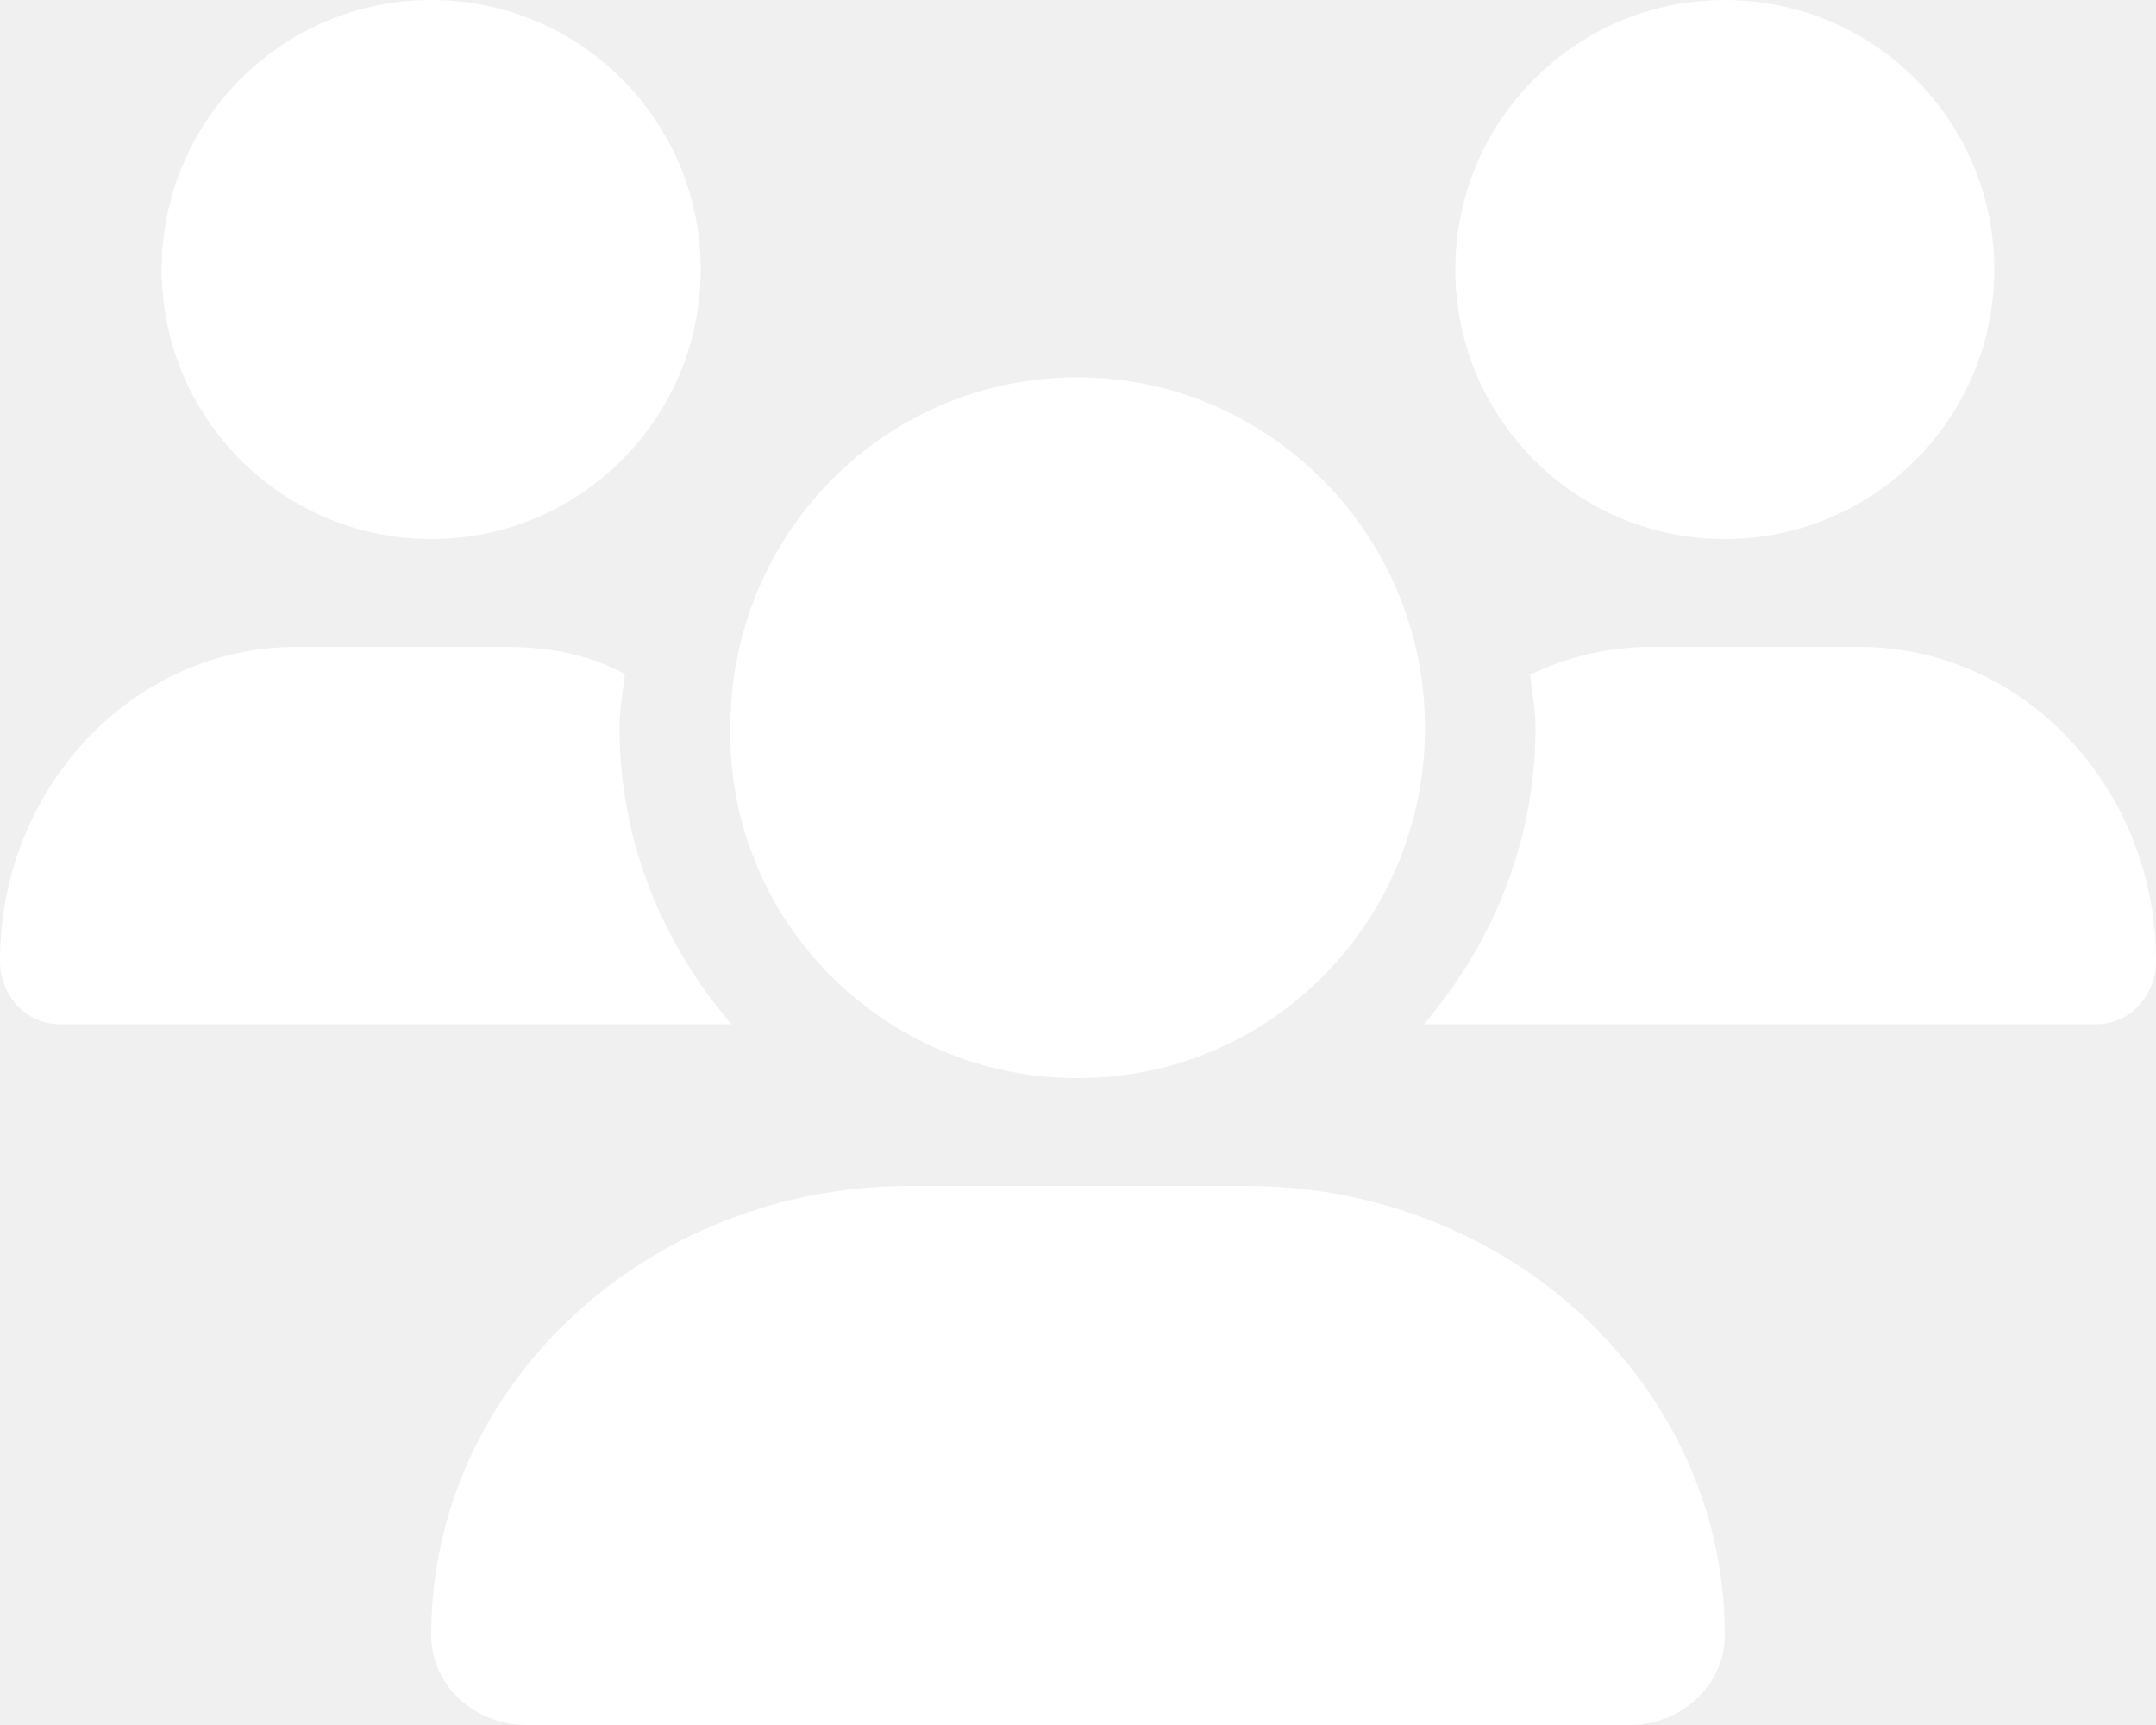
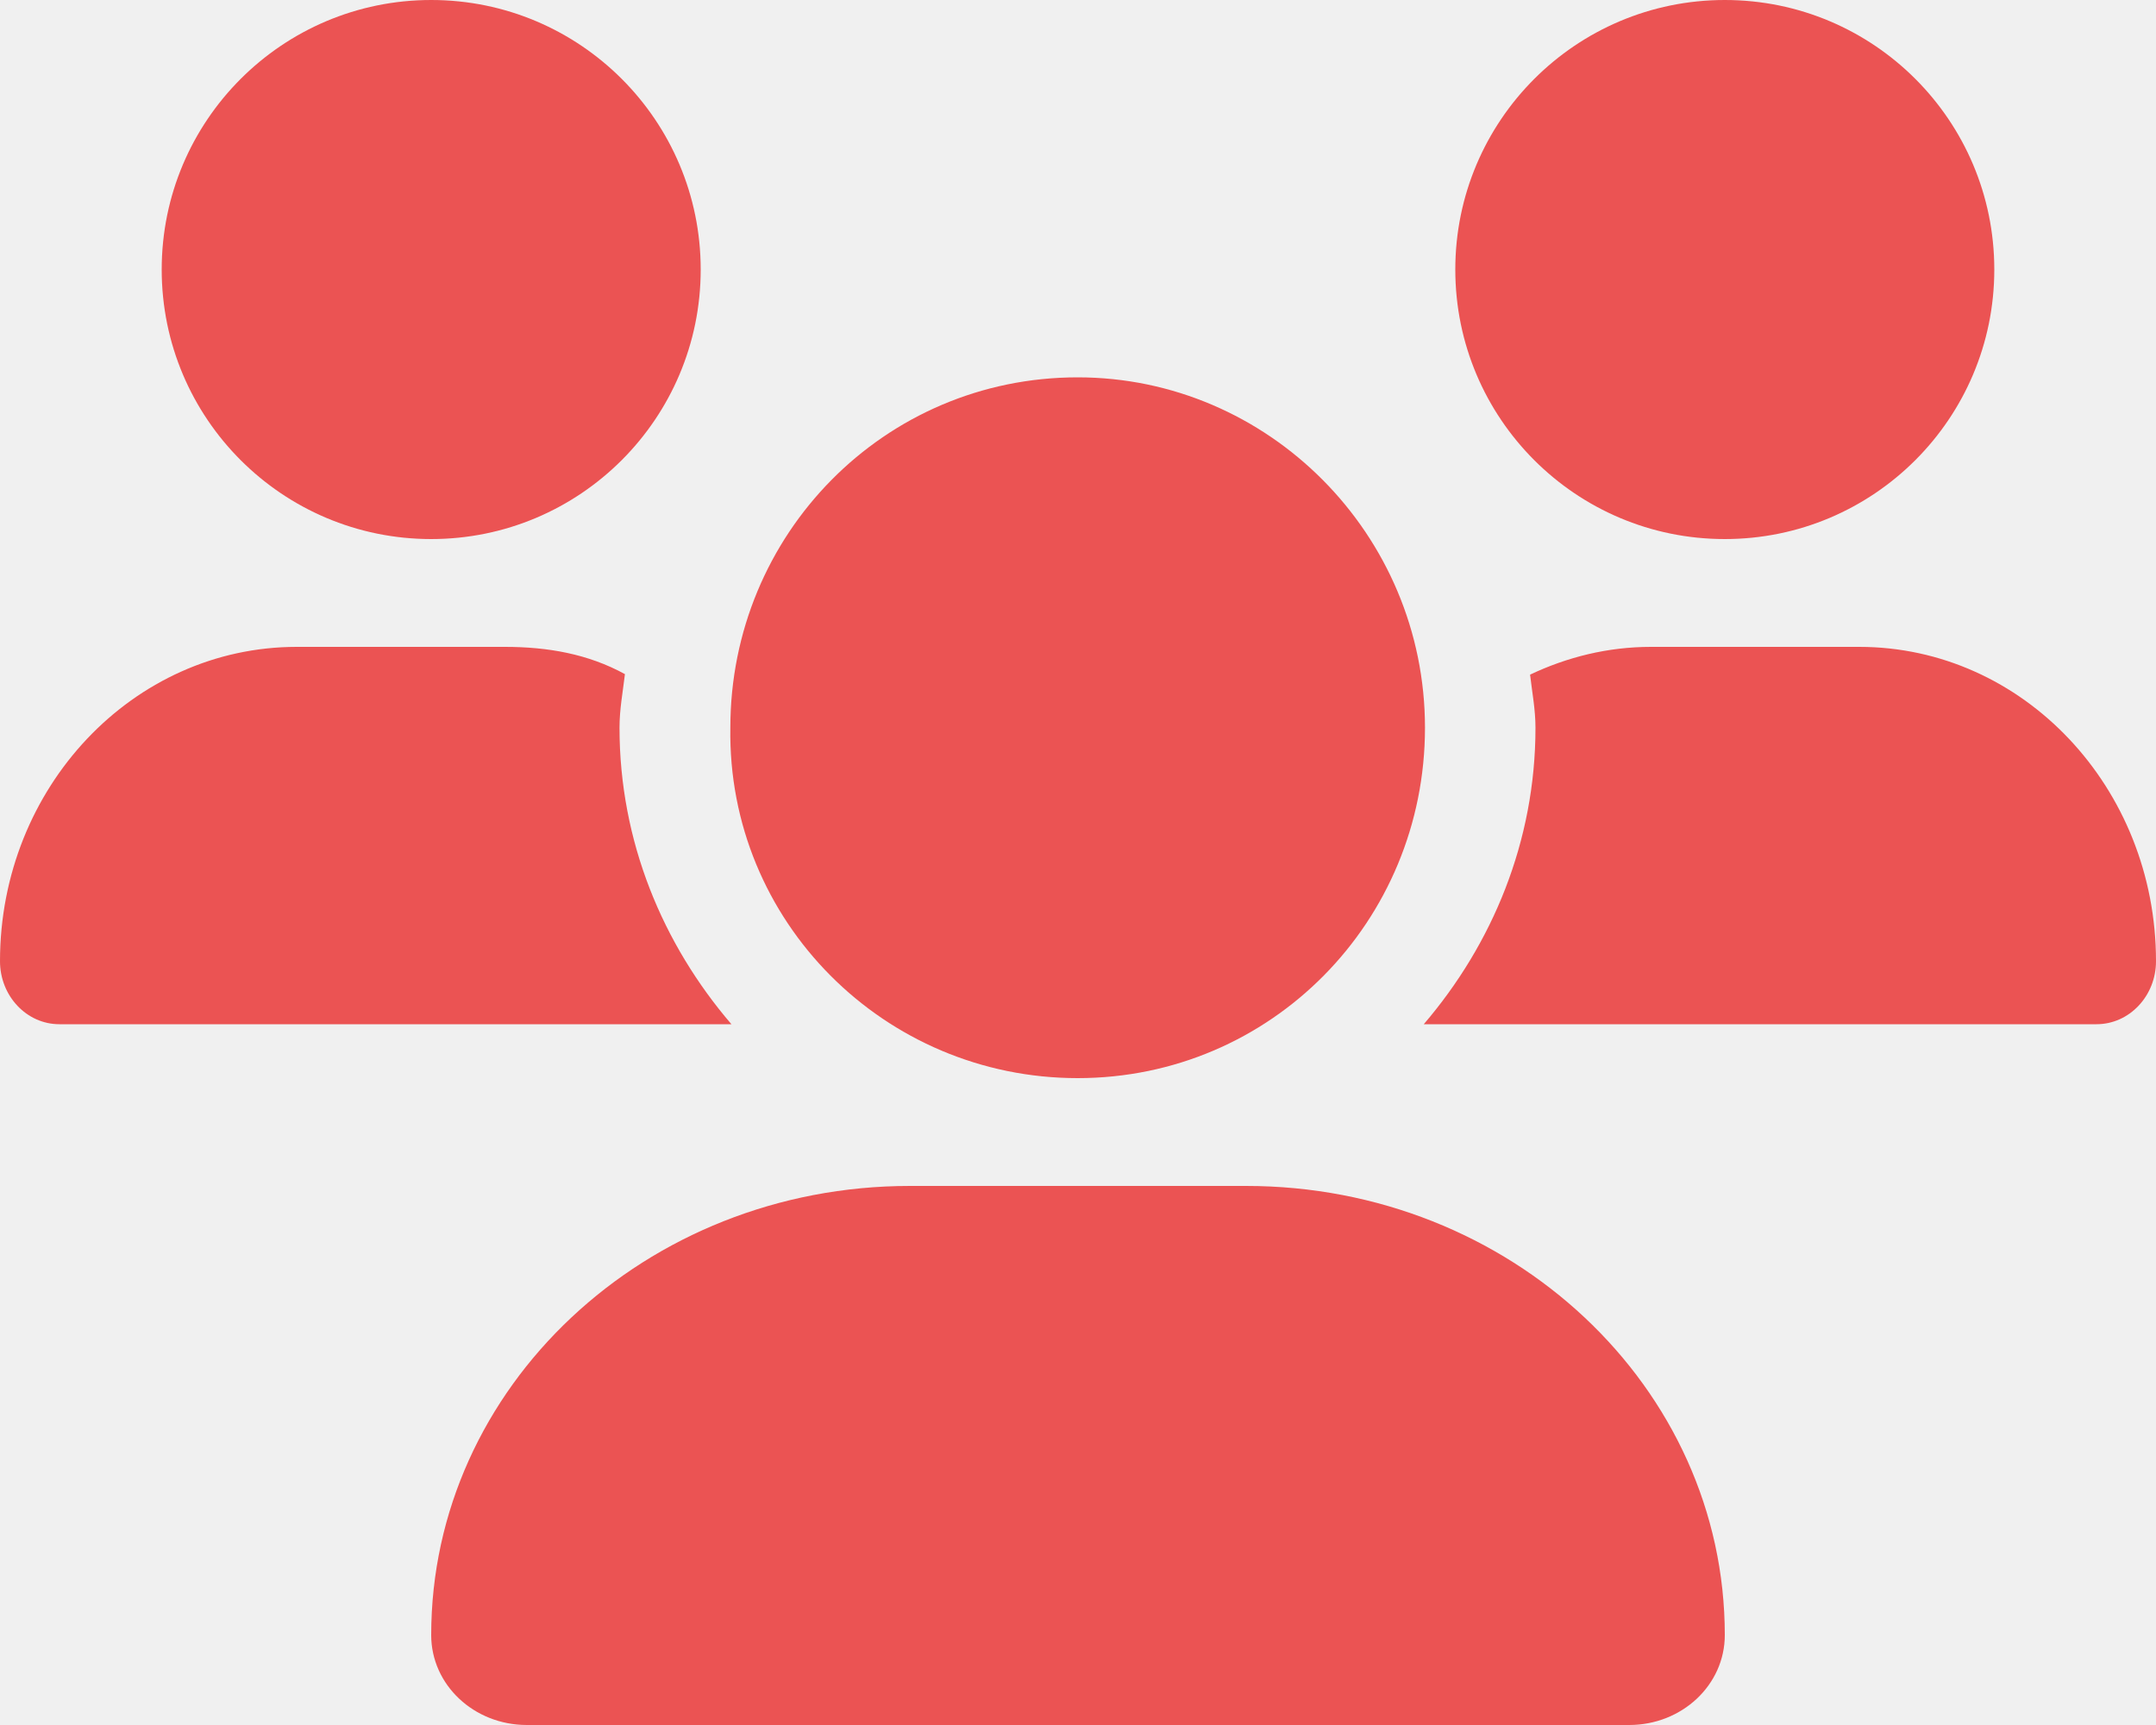
<svg xmlns="http://www.w3.org/2000/svg" viewBox="0 0 640 512">
-   <path d="M319.9 320c57.41 0 103.1-46.56 103.1-104c0-57.44-46.54-104-103.1-104c-57.41 0-103.1 46.56-103.1 104C215.9 273.4 262.5 320 319.9 320zM369.9 352H270.1C191.6 352 128 411.7 128 485.3C128 500.1 140.7 512 156.4 512h327.2C499.3 512 512 500.1 512 485.3C512 411.7 448.4 352 369.9 352zM512 160c44.18 0 80-35.82 80-80S556.2 0 512 0c-44.18 0-80 35.82-80 80S467.8 160 512 160zM183.9 216c0-5.449 .982-10.63 1.609-15.91C174.6 194.1 162.6 192 149.9 192H88.08C39.44 192 0 233.8 0 285.3C0 295.6 7.887 304 17.62 304h199.5C196.7 280.2 183.9 249.7 183.9 216zM128 160c44.18 0 80-35.82 80-80S172.2 0 128 0C83.82 0 48 35.82 48 80S83.82 160 128 160zM551.9 192h-61.84c-12.8 0-24.88 3.037-35.86 8.24C454.8 205.5 455.8 210.6 455.8 216c0 33.71-12.78 64.21-33.16 88h199.7C632.1 304 640 295.6 640 285.3C640 233.8 600.6 192 551.9 192z" fill="#fff" />
+   <path d="M319.9 320c57.41 0 103.1-46.56 103.1-104c0-57.44-46.54-104-103.1-104c-57.41 0-103.1 46.56-103.1 104C215.9 273.4 262.5 320 319.9 320zM369.9 352H270.1C191.6 352 128 411.7 128 485.3C128 500.1 140.7 512 156.4 512h327.2C499.3 512 512 500.1 512 485.3C512 411.7 448.4 352 369.9 352zM512 160c44.18 0 80-35.82 80-80S556.2 0 512 0c-44.18 0-80 35.82-80 80S467.8 160 512 160zM183.9 216c0-5.449 .982-10.63 1.609-15.91C174.6 194.1 162.6 192 149.9 192H88.08C39.44 192 0 233.8 0 285.3C0 295.6 7.887 304 17.62 304h199.5C196.7 280.2 183.9 249.7 183.9 216zM128 160c44.18 0 80-35.82 80-80S172.2 0 128 0C83.82 0 48 35.82 48 80S83.82 160 128 160zM551.9 192h-61.84c-12.8 0-24.88 3.037-35.86 8.24C454.8 205.5 455.8 210.6 455.8 216c0 33.71-12.78 64.21-33.16 88h199.7C632.1 304 640 295.6 640 285.3C640 233.8 600.6 192 551.9 192z" fill="#EB5353" />
</svg>
